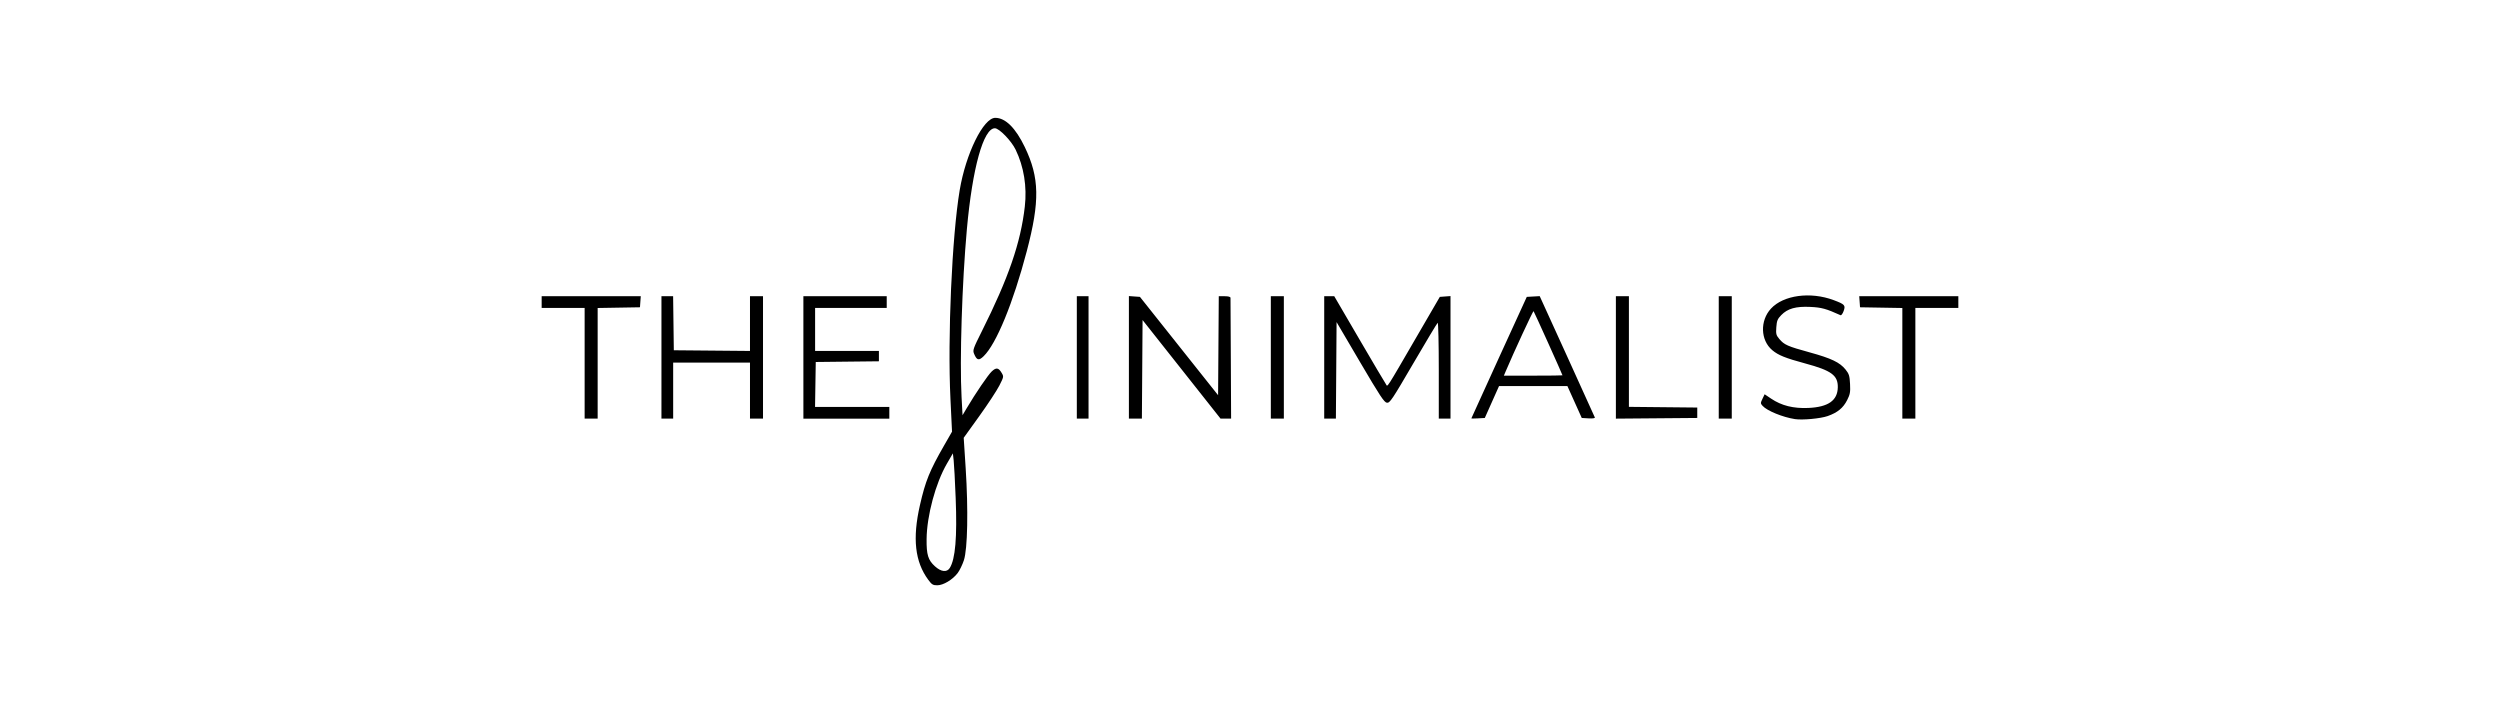
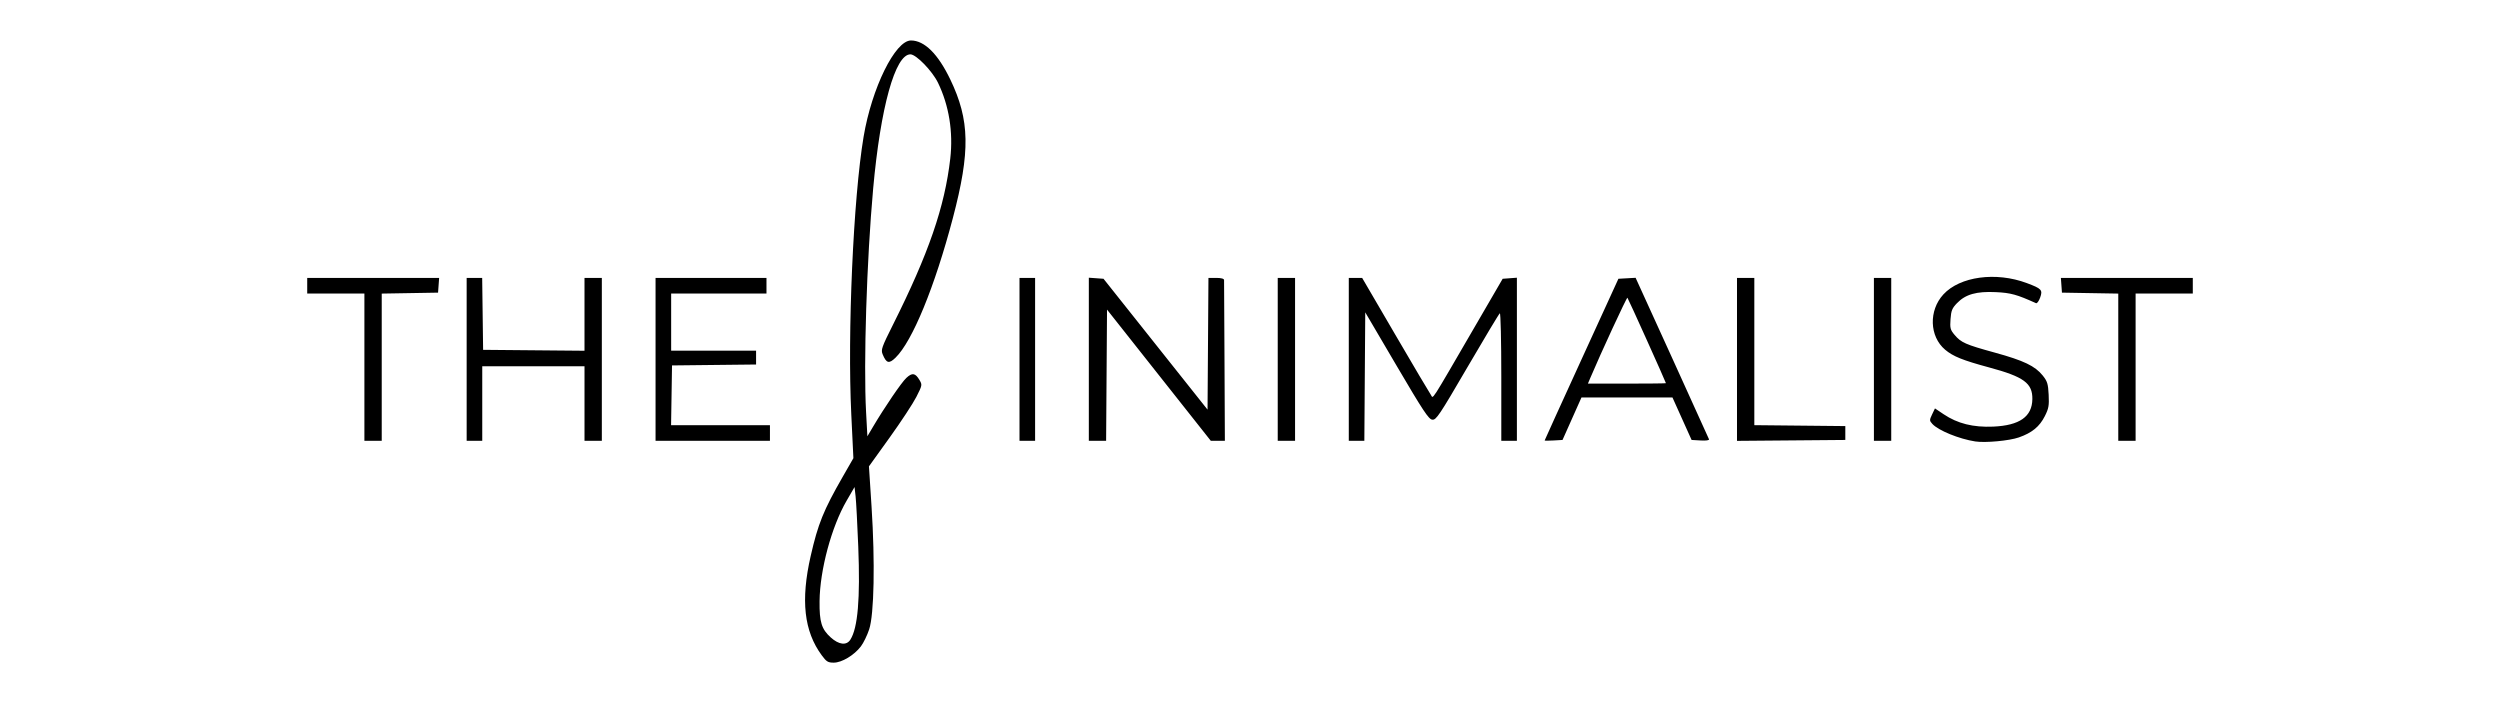
- <svg xmlns="http://www.w3.org/2000/svg" width="508mm" height="142.875mm" viewBox="0 0 508 142.875" version="1.1" id="svg1" xml:space="preserve">
-   <defs id="defs1" />
-   <g id="layer1" transform="translate(-169.6005,9.544617)">
-     <path style="fill:#000000" d="m 358.217,108.261 c -2.702,-3.667 -3.228,-8.39 -1.688,-15.147 1.124,-4.932 1.953,-6.979 4.913,-12.138 l 1.61,-2.807 -0.322,-6.683 c -0.601,-12.462 0.31,-33.019 1.878,-42.38 1.247,-7.443 4.819,-14.706 7.232,-14.706 2.062,0 4.13,2.05 6.005,5.953 2.988,6.219 3.075,10.968 0.39,21.167 -2.767,10.507 -6.182,18.818 -8.758,21.315 -0.99,0.96 -1.388,0.854 -1.957,-0.521 -0.286,-0.691 -0.158,-1.059 1.577,-4.521 5.441,-10.862 7.901,-17.996 8.745,-25.363 0.464,-4.053 -0.19,-8.101 -1.87,-11.572 -0.871,-1.799 -3.338,-4.342 -4.212,-4.342 -2.327,0 -4.569,8.078 -5.69,20.505 -0.985,10.921 -1.483,26.644 -1.08,34.117 l 0.199,3.69 0.83,-1.402 c 1.806,-3.051 4.366,-6.808 5.114,-7.506 0.901,-0.84 1.371,-0.766 2.011,0.317 0.436,0.738 0.425,0.798 -0.476,2.571 -0.507,0.999 -2.344,3.794 -4.082,6.212 l -3.16,4.396 0.4,6.187 c 0.545,8.437 0.39,16.41 -0.364,18.697 -0.301,0.914 -0.873,2.087 -1.269,2.608 -1.029,1.349 -2.916,2.478 -4.142,2.478 -0.876,0 -1.111,-0.144 -1.833,-1.124 z m 4.369,-2.381 c 1.142,-1.782 1.521,-6.25 1.208,-14.21 -0.135,-3.426 -0.318,-6.873 -0.407,-7.661 l -0.162,-1.432 -1.214,2.094 c -2.301,3.966 -4.076,10.558 -4.126,15.323 -0.034,3.186 0.3,4.273 1.701,5.539 1.252,1.132 2.411,1.266 3,0.348 z M 534.329,75.616 c -2.473,-0.381 -5.657,-1.682 -6.56,-2.681 -0.447,-0.494 -0.449,-0.579 -0.035,-1.445 l 0.439,-0.92 1.32,0.888 c 2.121,1.427 4.515,2.026 7.563,1.893 4.039,-0.176 5.947,-1.516 5.986,-4.203 0.035,-2.424 -1.3,-3.403 -6.596,-4.832 -4.04,-1.09 -5.499,-1.678 -6.72,-2.705 -2.403,-2.022 -2.527,-5.992 -0.265,-8.446 2.527,-2.742 8.027,-3.488 12.732,-1.727 2.273,0.85 2.457,1.051 2.036,2.216 -0.195,0.538 -0.477,0.922 -0.629,0.854 -2.932,-1.325 -3.858,-1.579 -6.135,-1.688 -2.952,-0.14 -4.62,0.33 -5.917,1.669 -0.757,0.781 -0.905,1.146 -1,2.454 -0.099,1.373 -0.034,1.629 0.61,2.394 0.999,1.187 1.681,1.488 6.144,2.715 4.424,1.216 6.153,2.042 7.321,3.5 0.704,0.879 0.823,1.263 0.907,2.933 0.084,1.657 0.003,2.107 -0.587,3.271 -0.812,1.602 -1.956,2.539 -3.958,3.243 -1.458,0.512 -5.129,0.853 -6.656,0.618 z M 288.398,64.274 V 53.029 h -4.366 -4.366 v -1.191 -1.191 h 10.069 10.069 l -0.081,1.124 -0.081,1.124 -4.299,0.073 -4.299,0.073 v 11.238 11.238 h -1.323 -1.323 z m 15.61,-1.191 V 50.648 h 1.185 1.185 l 0.071,5.49 0.071,5.49 7.739,0.07 7.739,0.07 v -5.56 -5.56 h 1.323 1.323 v 12.435 12.435 h -1.323 -1.323 v -5.689 -5.689 h -7.805 -7.805 v 5.689 5.689 h -1.191 -1.191 z m 28.84,0 V 50.648 h 8.467 8.467 v 1.191 1.191 h -7.276 -7.276 v 4.366 4.366 h 6.482 6.482 v 1.054 1.054 l -6.416,0.071 -6.416,0.071 -0.072,4.564 -0.072,4.564 h 7.547 7.547 v 1.191 1.191 h -8.731 -8.731 z m 55.562,0 V 50.648 h 1.191 1.191 v 12.435 12.435 h -1.191 -1.191 z m 10.583,-0.015 V 50.618 l 1.121,0.081 1.121,0.081 7.941,9.99 7.941,9.99 0.069,-10.056 0.069,-10.056 h 1.187 c 0.768,0 1.191,0.117 1.197,0.331 0.005,0.182 0.035,5.778 0.066,12.435 l 0.056,12.105 -1.073,10e-6 -1.073,1e-5 -7.922,-10.016 -7.922,-10.016 -0.069,10.016 -0.069,10.016 h -1.32 -1.32 z m 28.84,0.015 V 50.648 h 1.323 1.323 v 12.435 12.435 h -1.323 -1.323 z m 10.848,0 V 50.648 h 1.02 1.02 l 5.069,8.685 c 2.788,4.777 5.229,8.904 5.424,9.172 0.406,0.555 -0.31,1.668 6.73,-10.449 l 4.228,-7.276 1.086,-0.081 1.086,-0.081 v 12.451 12.451 h -1.191 -1.191 v -9.805 c 0,-5.393 -0.1,-9.743 -0.223,-9.667 -0.123,0.076 -2.348,3.78 -4.944,8.23 -4.321,7.407 -4.776,8.086 -5.373,8.014 -0.551,-0.067 -1.395,-1.345 -5.441,-8.232 l -4.789,-8.153 -0.069,9.807 -0.069,9.807 h -1.187 -1.187 z m 29.901,12.383 c 0.002,-0.044 2.536,-5.616 5.632,-12.383 l 5.629,-12.303 1.313,-0.074 1.313,-0.074 5.556,12.196 c 3.056,6.708 5.598,12.314 5.649,12.458 0.056,0.158 -0.453,0.231 -1.283,0.182 l -1.376,-0.081 -1.459,-3.241 -1.459,-3.241 h -6.947 -6.947 l -1.446,3.241 -1.446,3.241 -1.367,0.08 c -0.752,0.044 -1.365,0.044 -1.364,0 z m 18.516,-8.745 c -0.004,-0.153 -5.76,-12.928 -5.878,-13.045 -0.103,-0.103 -4.069,8.466 -5.67,12.252 l -0.364,0.86 h 5.957 c 3.276,0 5.956,-0.03 5.955,-0.066 z m 10.85,-3.634 V 50.648 h 1.323 1.323 v 11.24 11.24 l 6.945,0.07 6.945,0.07 v 1.058 1.058 l -8.268,0.07 -8.268,0.07 z m 20.902,-0.004 V 50.648 h 1.323 1.323 v 12.435 12.435 h -1.323 -1.323 z m 37.306,1.197 V 53.042 l -4.299,-0.073 -4.299,-0.073 -0.081,-1.124 -0.081,-1.124 h 10.069 10.069 v 1.191 1.191 h -4.366 -4.366 v 11.245 11.245 h -1.323 -1.323 z" id="path2" />
-   </g>
+ <svg xmlns="http://www.w3.org/2000/svg" viewBox="0 0 508 142.875" xml:space="preserve">
+   <path style="fill:#000;stroke-width:1.331" d="M336.575 123.609c-3.597-4.881-4.297-11.167-2.247-20.161 1.496-6.564 2.599-9.29 6.539-16.156l2.143-3.736-.429-8.895c-.8-16.587.413-43.948 2.5-56.407 1.659-9.906 6.413-19.574 9.626-19.574 2.744 0 5.497 2.73 7.993 7.924 3.976 8.277 4.093 14.598.518 28.173-3.682 13.984-8.228 25.047-11.657 28.37-1.318 1.278-1.847 1.137-2.605-.693-.38-.92-.21-1.41 2.098-6.017 7.243-14.457 10.517-23.953 11.64-33.758.618-5.394-.253-10.782-2.49-15.402-1.159-2.396-4.442-5.78-5.606-5.78-3.097 0-6.08 10.752-7.573 27.293-1.312 14.536-1.974 35.462-1.438 45.41l.266 4.91 1.104-1.867c2.404-4.06 5.811-9.062 6.807-9.99 1.199-1.119 1.825-1.02 2.677.422.58.982.565 1.062-.633 3.422-.675 1.33-3.12 5.05-5.433 8.269l-4.205 5.852.532 8.234c.725 11.23.519 21.842-.485 24.885-.4 1.217-1.161 2.779-1.69 3.471-1.368 1.795-3.88 3.298-5.512 3.298-1.166 0-1.479-.192-2.44-1.497zm5.816-3.17c1.52-2.37 2.025-8.318 1.608-18.913-.18-4.56-.423-9.149-.541-10.197l-.215-1.907-1.617 2.787c-3.062 5.28-5.424 14.053-5.491 20.395-.045 4.24.399 5.688 2.263 7.372 1.667 1.506 3.21 1.685 3.993.464zM570.98 80.16c-3.291-.507-7.53-2.24-8.731-3.57-.595-.658-.598-.77-.048-1.923l.584-1.225 1.757 1.182c2.823 1.9 6.01 2.697 10.067 2.52 5.375-.235 7.915-2.018 7.967-5.595.047-3.226-1.73-4.529-8.78-6.43-5.376-1.452-7.318-2.234-8.944-3.602-3.198-2.69-3.364-7.975-.353-11.241 3.364-3.65 10.684-4.642 16.947-2.299 3.025 1.132 3.27 1.399 2.71 2.949-.259.716-.635 1.228-.837 1.137-3.902-1.764-5.134-2.103-8.165-2.247-3.93-.186-6.149.44-7.876 2.221-1.007 1.04-1.205 1.525-1.331 3.267-.132 1.827-.045 2.167.811 3.186 1.33 1.58 2.237 1.98 8.179 3.613 5.888 1.618 8.19 2.719 9.744 4.659.937 1.17 1.095 1.681 1.207 3.903.112 2.206.003 2.804-.781 4.355-1.08 2.132-2.603 3.38-5.268 4.316-1.94.682-6.827 1.136-8.86.823zM243.646 65.061V50.096h-11.62v-3.17h26.804l-.108 1.497-.109 1.496-5.722.097-5.723.097v29.916H243.646zm20.778-1.584V46.926H267.579l.095 7.307.095 7.308 10.301.093 10.3.093V46.926H291.893V80.029h-3.521V64.886h-20.778V80.03h-3.169zm38.385 0V46.926h22.539v3.17h-19.369v11.62h17.256v2.806l-8.54.094-8.54.094-.096 6.075-.097 6.075h20.09v3.169H302.809zm73.954 0V46.926h3.17V80.03h-3.17zm14.087-.02V46.885l1.492.108 1.492.108 10.57 13.297 10.569 13.297.092-13.385.092-13.385h1.58c1.023 0 1.586.156 1.594.44.007.242.047 7.69.088 16.552l.075 16.111h-2.857l-10.545-13.331-10.545-13.332-.092 13.332-.092 13.331h-3.513zm38.385.02V46.926H432.757V80.03h-3.522zm14.439 0V46.926h2.715l6.747 11.56c3.71 6.358 6.96 11.852 7.22 12.208.54.74-.414 2.22 8.958-13.907l5.627-9.685 1.446-.108 1.446-.109V80.03h-3.169v-13.05c0-7.179-.134-12.969-.297-12.868-.164.101-3.125 5.03-6.581 10.955-5.751 9.858-6.357 10.762-7.151 10.666-.733-.089-1.858-1.79-7.242-10.957l-6.374-10.851-.092 13.052-.092 13.053h-3.161zm39.798 16.482c.002-.06 3.375-7.476 7.496-16.482l7.493-16.376 1.747-.099 1.748-.099 7.396 16.233c4.067 8.928 7.45 16.39 7.519 16.582.075.21-.603.307-1.708.242l-1.832-.108-1.942-4.314-1.943-4.314h-18.492l-1.924 4.314-1.924 4.314-1.819.107c-1 .058-1.817.058-1.815 0zm24.644-11.64c-.004-.204-7.666-17.207-7.823-17.364-.137-.137-5.416 11.269-7.547 16.307l-.484 1.145h7.929c4.36 0 7.927-.04 7.925-.088zm14.442-4.837V46.926h3.521v29.922l9.244.094 9.245.094v2.817l-11.005.093-11.005.093zm27.82-.006v-16.55h3.521V80.028h-3.52zm49.655 1.594V50.113l-5.723-.097-5.722-.097-.109-1.497-.108-1.496h26.805v3.169H603.555V80.03h-3.522z" transform="translate(-169.6 9.545)" />
</svg>
